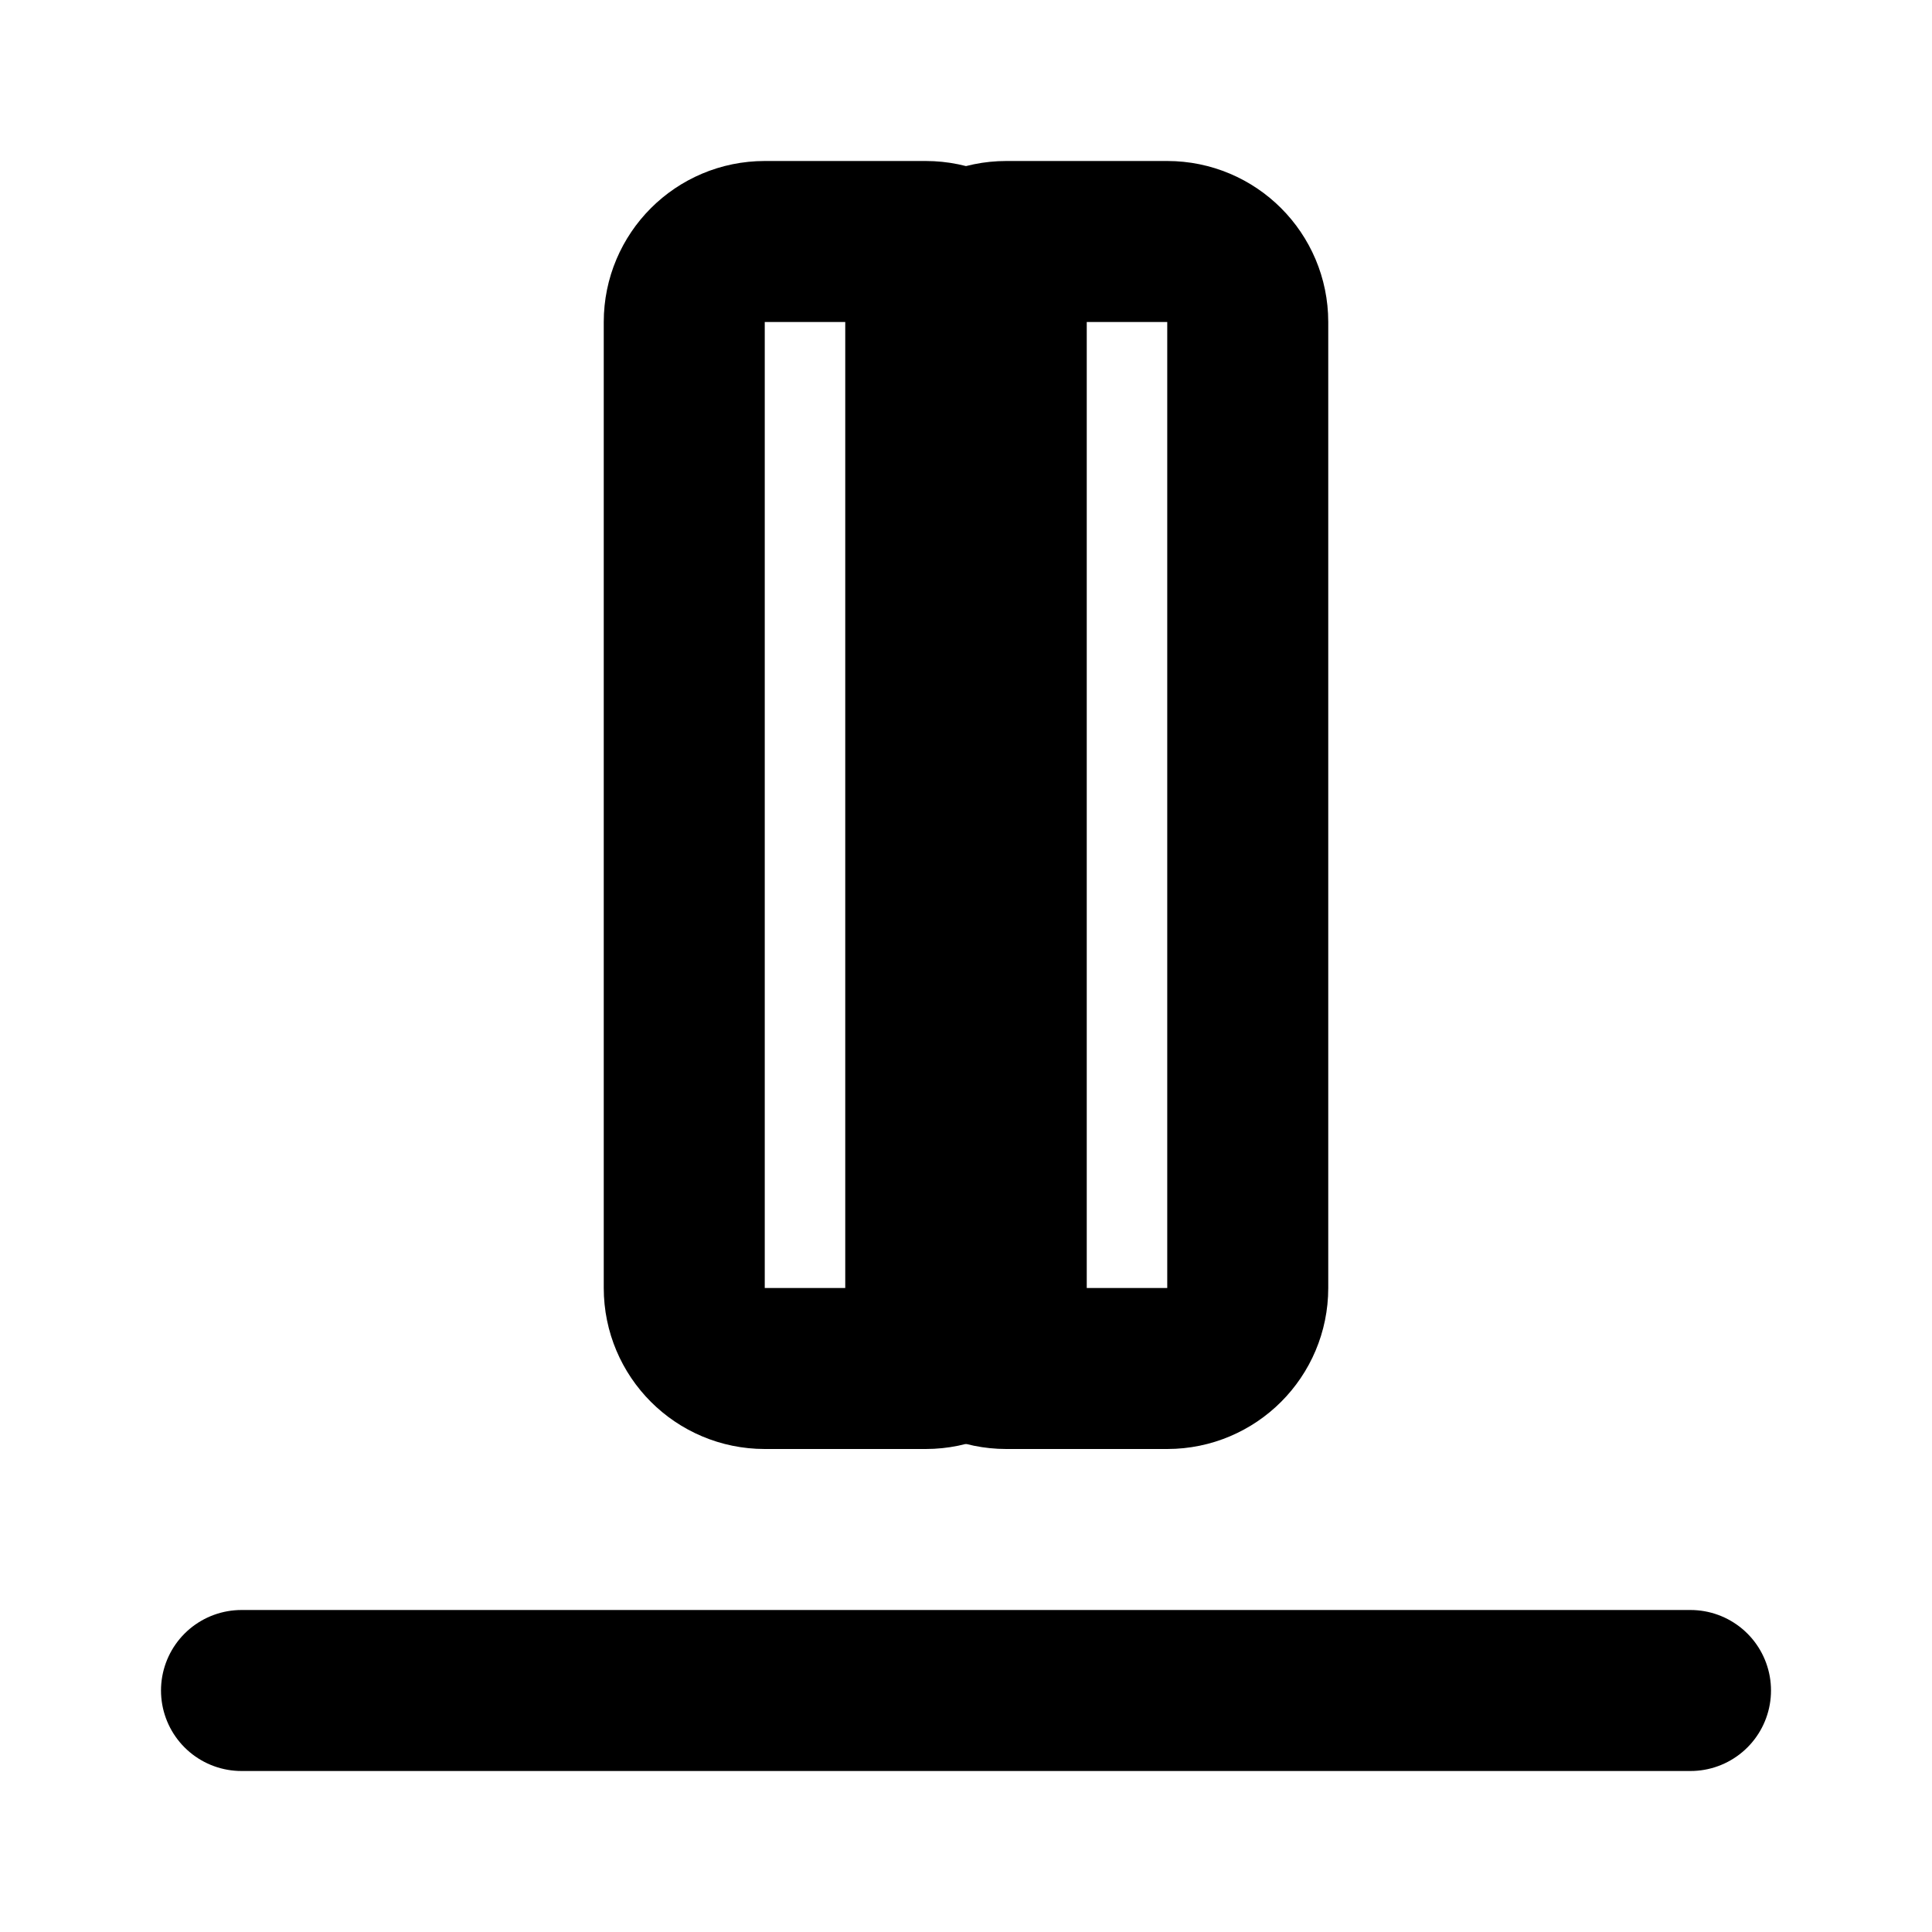
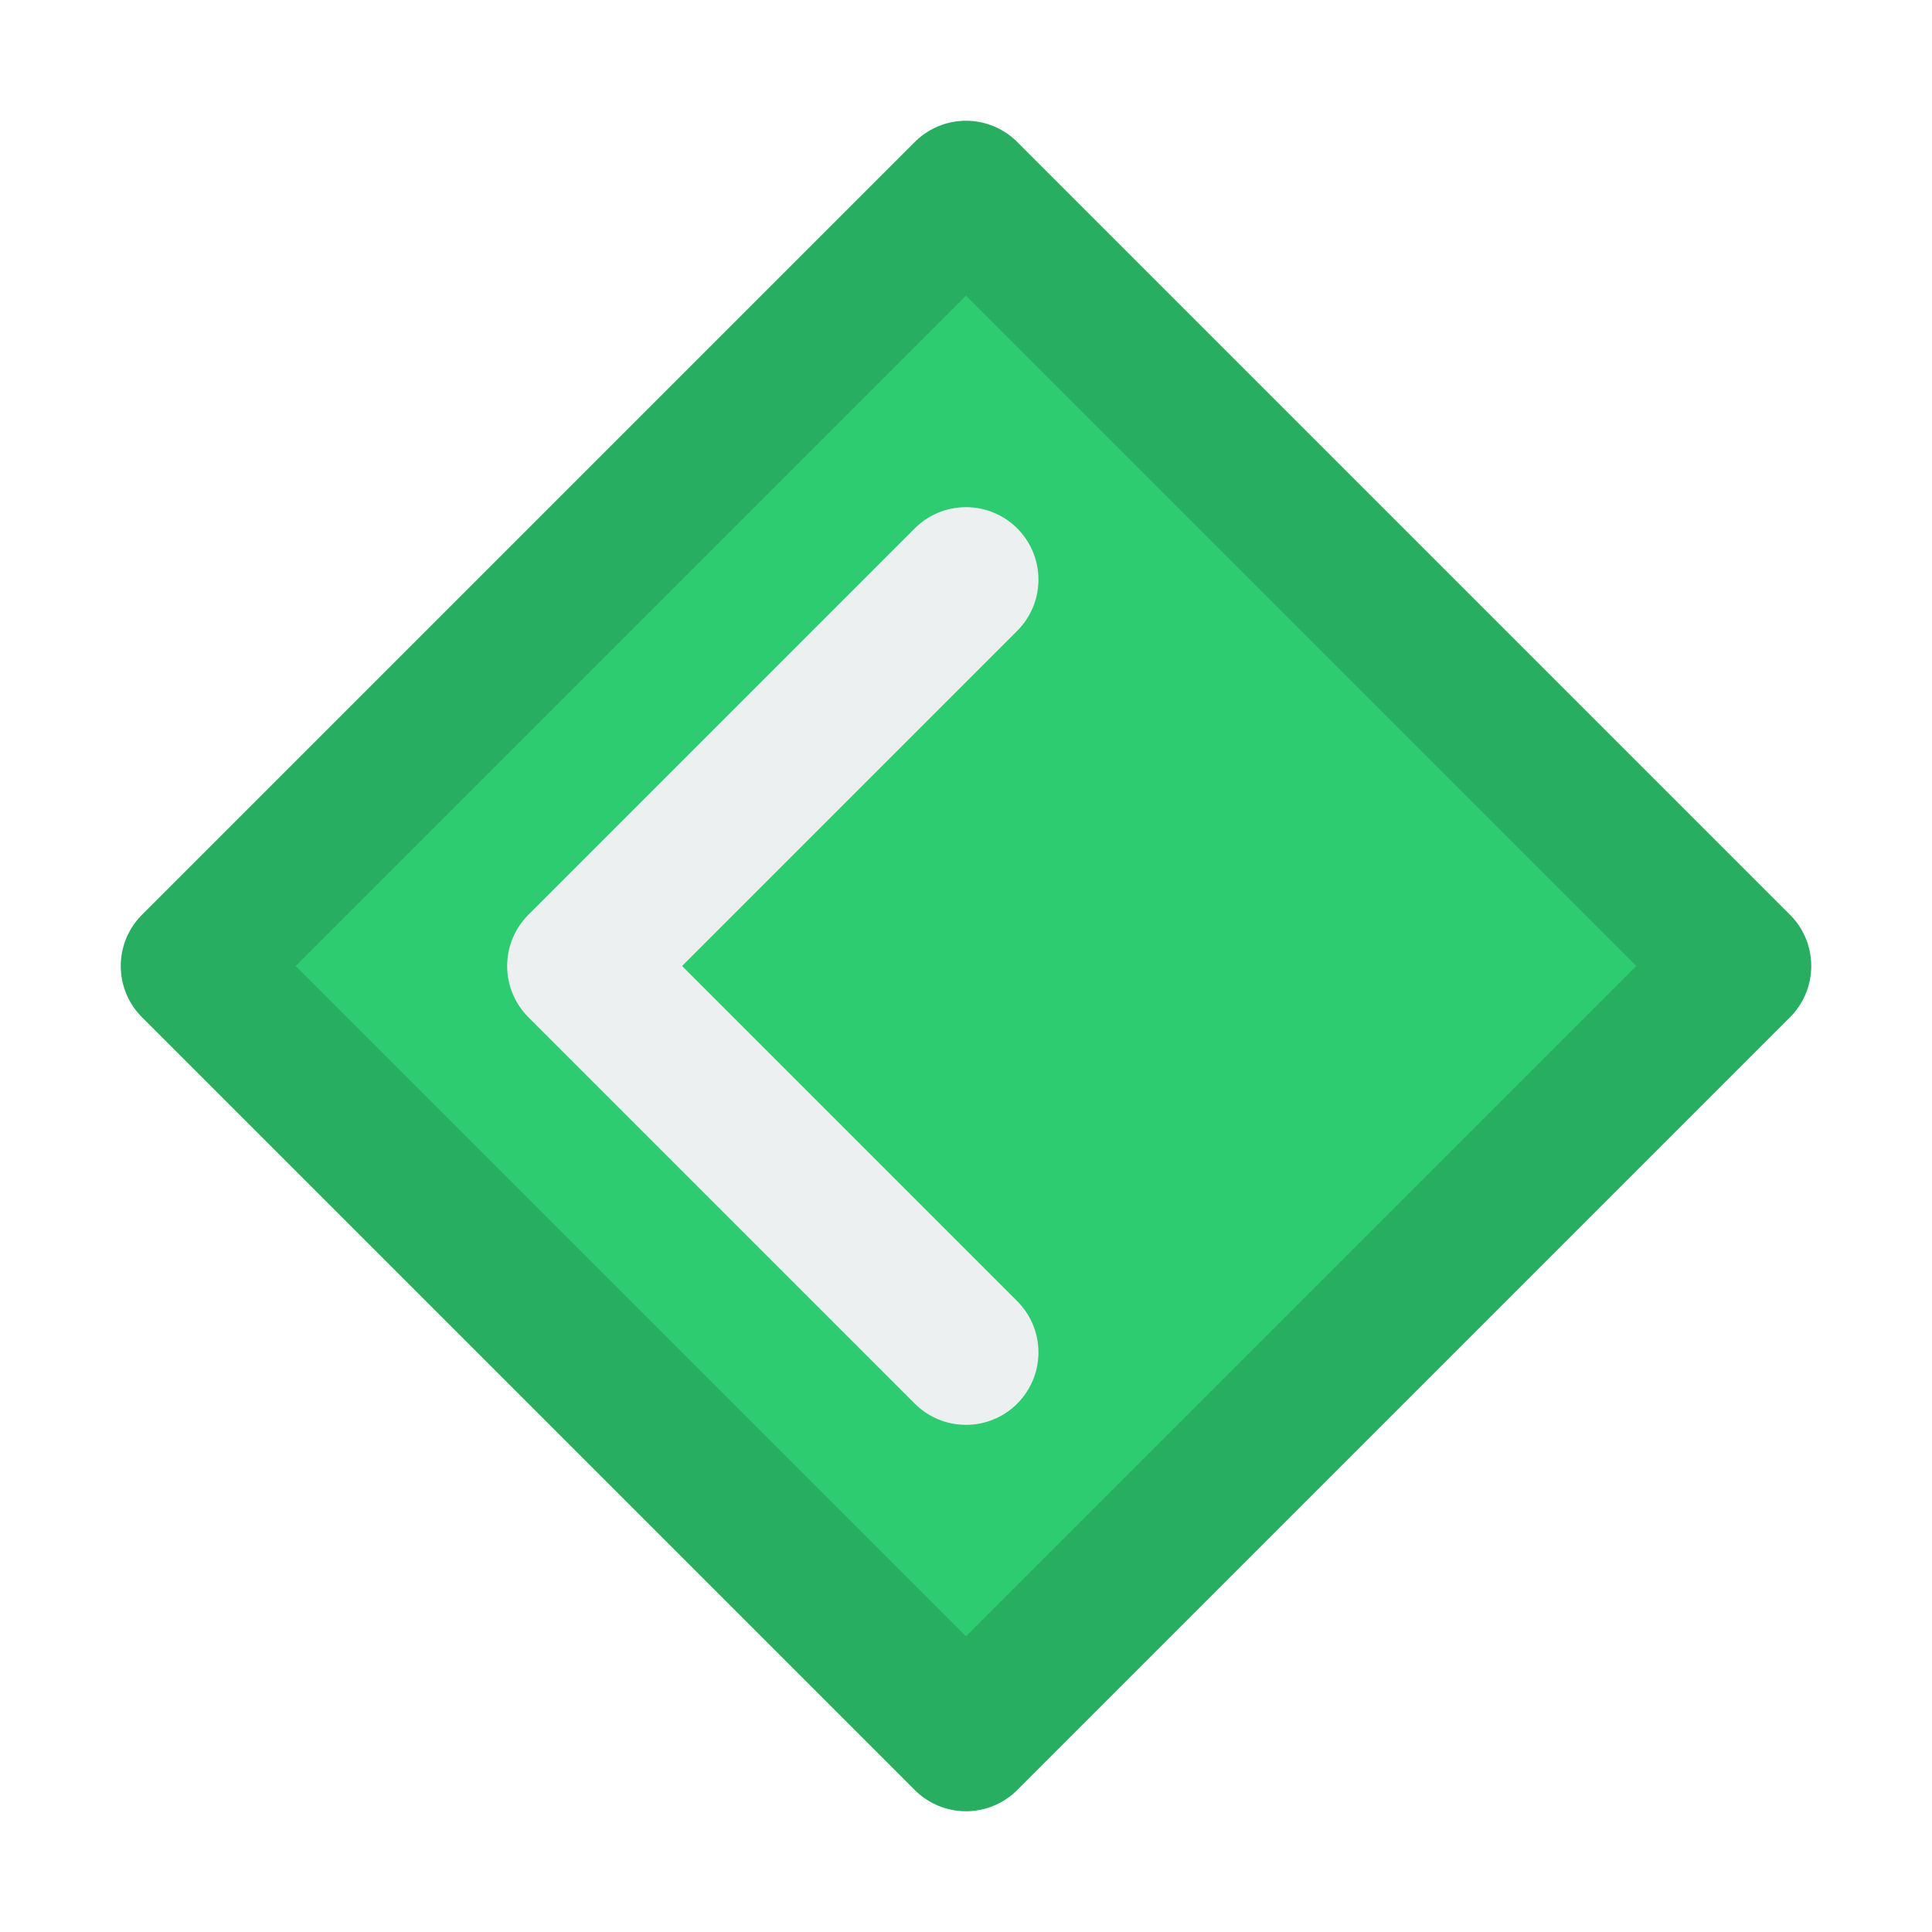
- <svg xmlns="http://www.w3.org/2000/svg" viewBox="0 0 24 24" fill="none" stroke="currentColor" stroke-width="2" stroke-linecap="round" stroke-linejoin="round" class="lucide lucide-bow">
-   <path d="M14.5 3a1 1 0 0 1 1 1v12a1 1 0 0 1-1 1h-2a1 1 0 0 1-1-1V4a1 1 0 0 1 1-1h2z" />
-   <path d="M9.5 3a1 1 0 0 0-1 1v12a1 1 0 0 0 1 1h2a1 1 0 0 0 1-1V4a1 1 0 0 0-1-1h-2z" />
-   <path d="M3 21h18" />
+ <svg xmlns="http://www.w3.org/2000/svg" width="20" height="20" viewBox="0 0 20 20" fill="none">
+   <path d="M10 2L18 10L10 18L2 10L10 2Z" fill="#2ECC71" stroke="#27AE60" stroke-width="1.5" stroke-linejoin="round" />
+   <path d="M10 14L6 10L10 6" stroke="#ECF0F1" stroke-width="1.5" stroke-linecap="round" stroke-linejoin="round" />
</svg>
